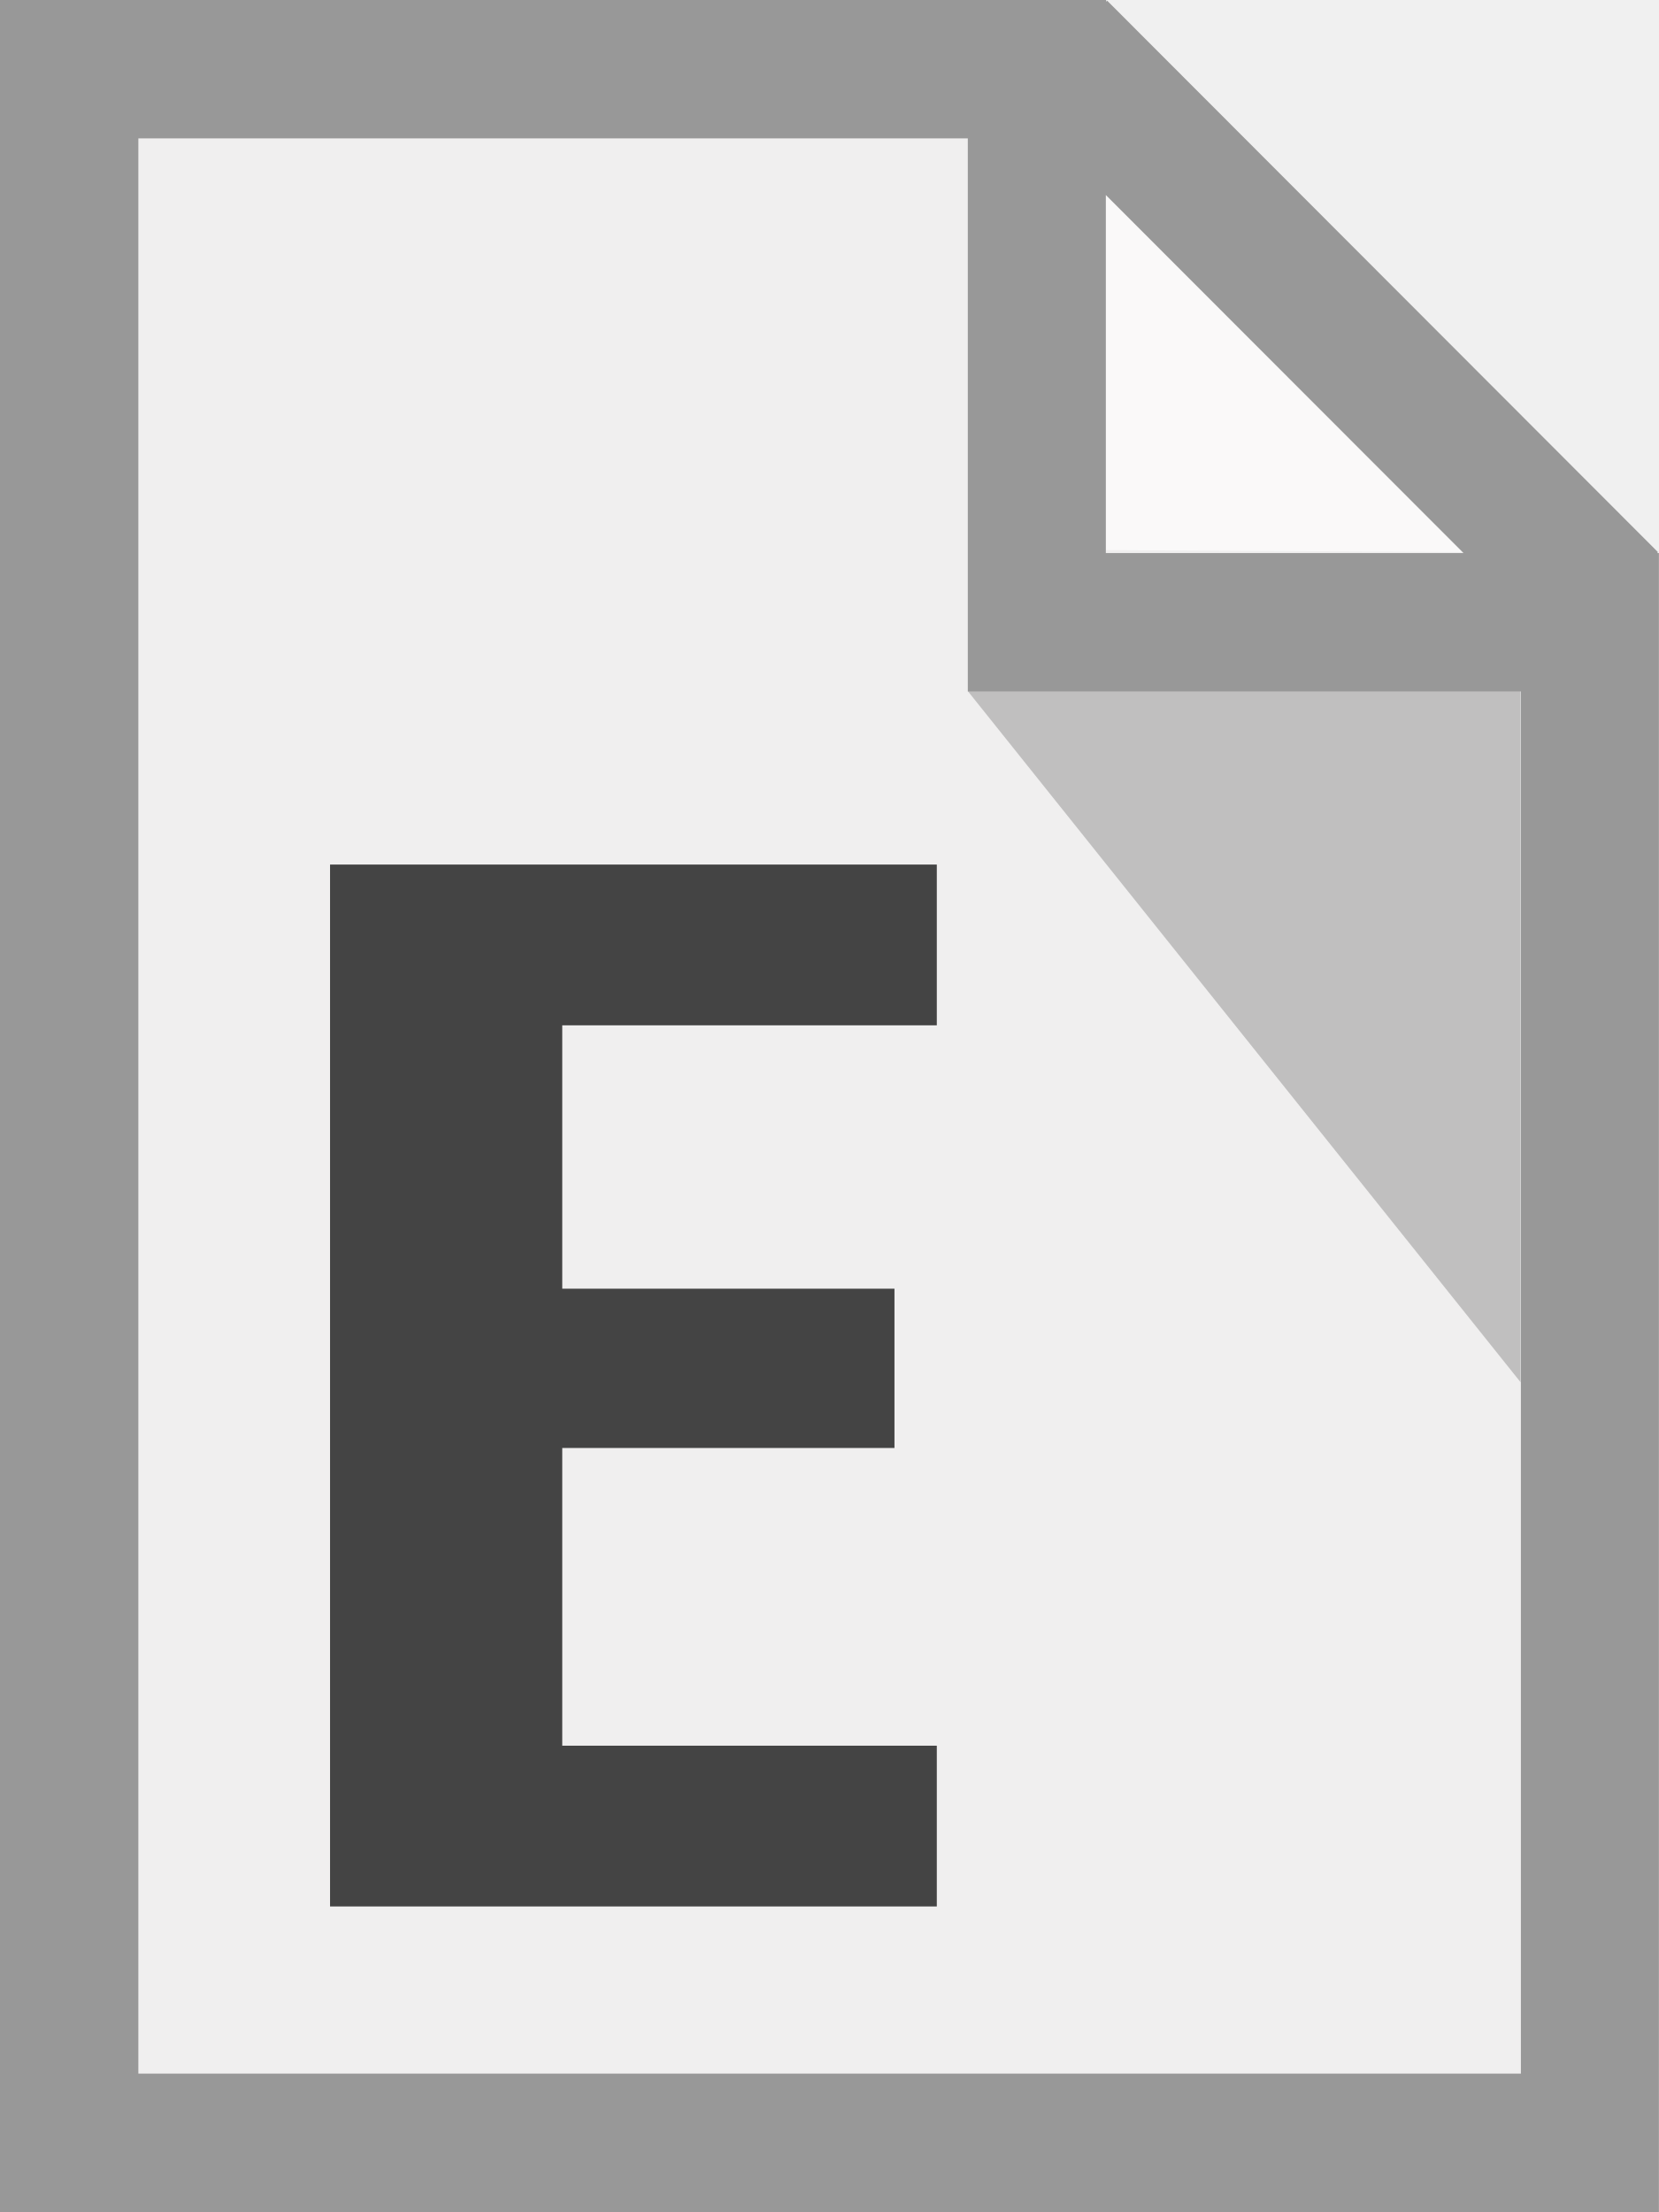
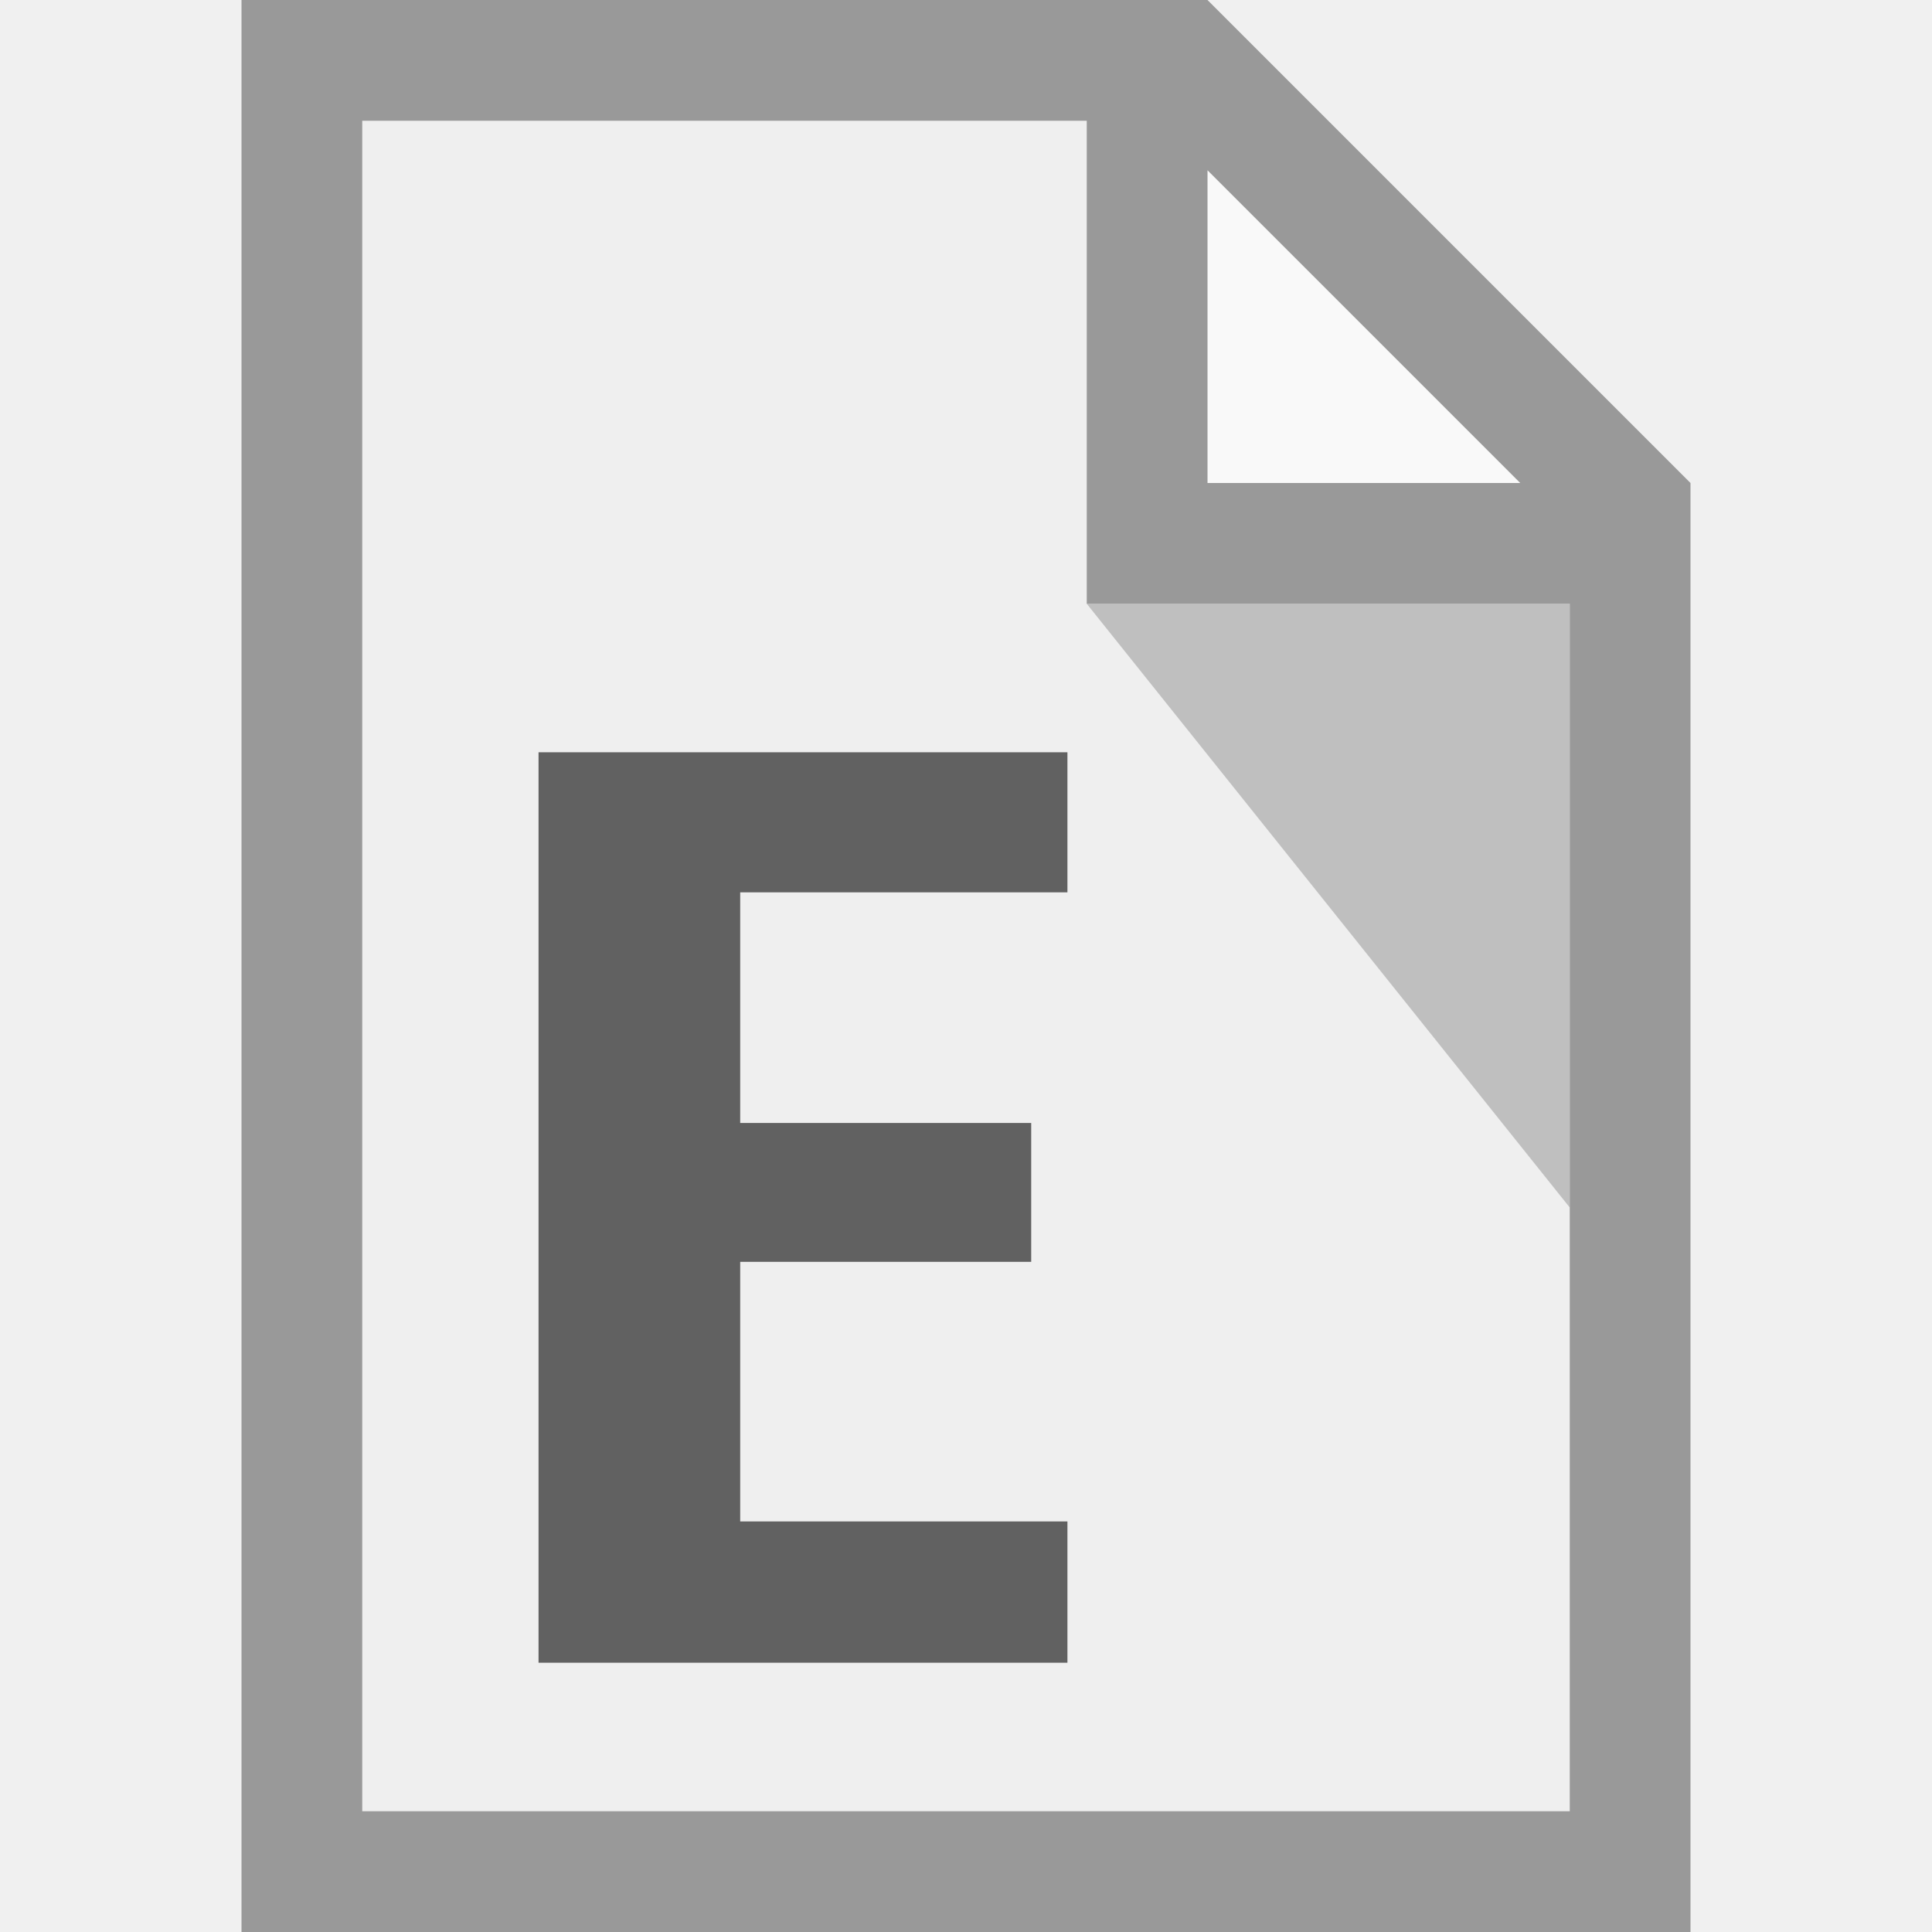
- <svg xmlns="http://www.w3.org/2000/svg" viewBox="0 0 497.6 663.5">
-   <path d="M0,0V663.5H497.6V165.9L331.7,0H0Z" style="fill:#f0efef" />
-   <path d="M331.7,165V0L497.6,165.9Z" style="fill:#fff;opacity:0.65;isolation:isolate" />
-   <path d="M456.1,207.3V414.6L290.3,207.3H456.1Z" style="fill:#010101;opacity:0.2;isolation:isolate" />
-   <path d="M0,0V663.5H497.6V165.9h-0.5l0.2-.3L332.1,0.2l-0.3.3V0H0ZM41.5,41.5H290.3V207.4H456.2V622H41.5V41.5Zm290.2,17L439,165.9H331.7V58.5Z" style="fill:#989898" />
-   <path d="M99,571.89V259.33H281v48.22H168.65v79h99.65v47.78H168.65v89.3H281v48.22H99v0Z" style="fill:#444" />
+ <svg xmlns="http://www.w3.org/2000/svg" id="Layer_1" data-name="Layer 1" viewBox="0 0 16 16">
+   <defs>
+     <style>.cls-1{fill:#efefef;}.cls-2{fill:#fff;opacity:0.65;}.cls-2,.cls-3{isolation:isolate;}.cls-3{opacity:0.2;}.cls-4{fill:#999;}.cls-5{fill:#616161;}</style>
+   </defs>
+   <path class="cls-1" d="M2,0V16H14V4L10,0Z" />
+   <path class="cls-2" d="M10,4V0l4,4Z" />
+   <path class="cls-3" d="M13,5v5L9,5Z" />
+   <path class="cls-4" d="M2,0V16H14V4h0L10,0H2ZM3,1H9V5h4V15H3Zm7,.41L12.59,4H10Z" />
+   <path class="cls-5" d="M4.46,13.77V6.23H8.84V7.39H6.13V9.3H8.54v1.15H6.13V12.6H8.84v1.17Z" />
</svg>
